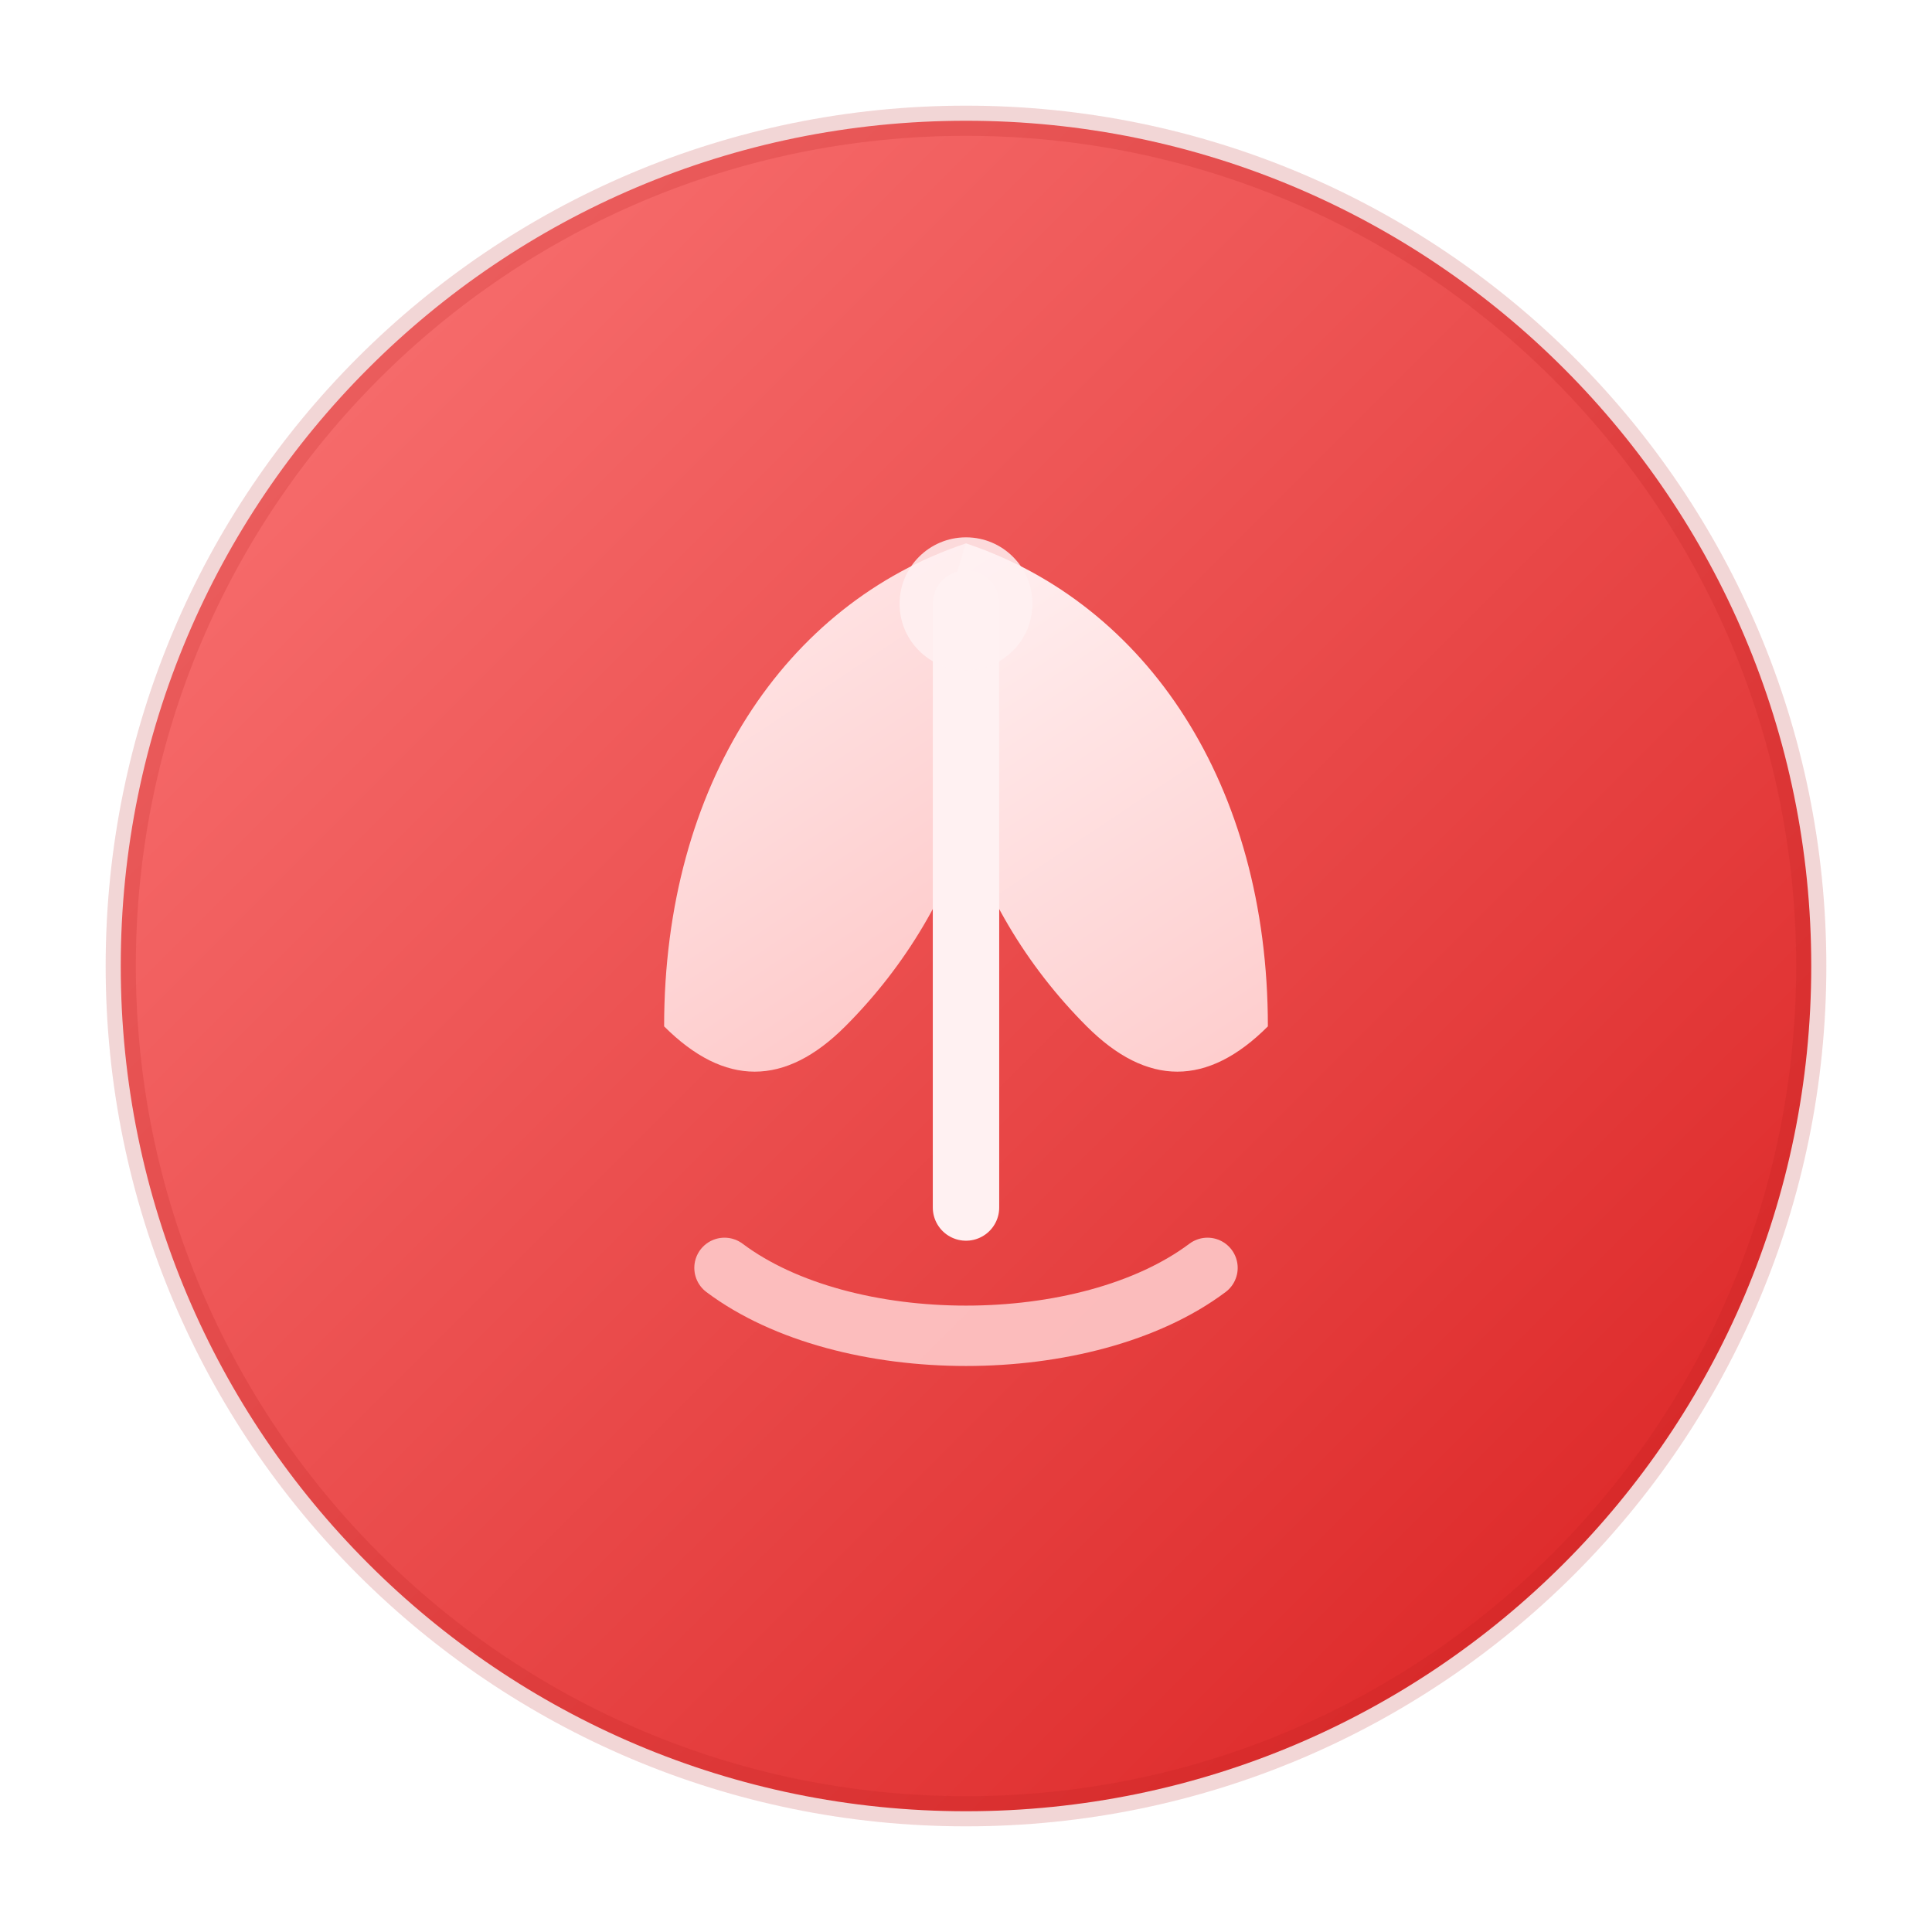
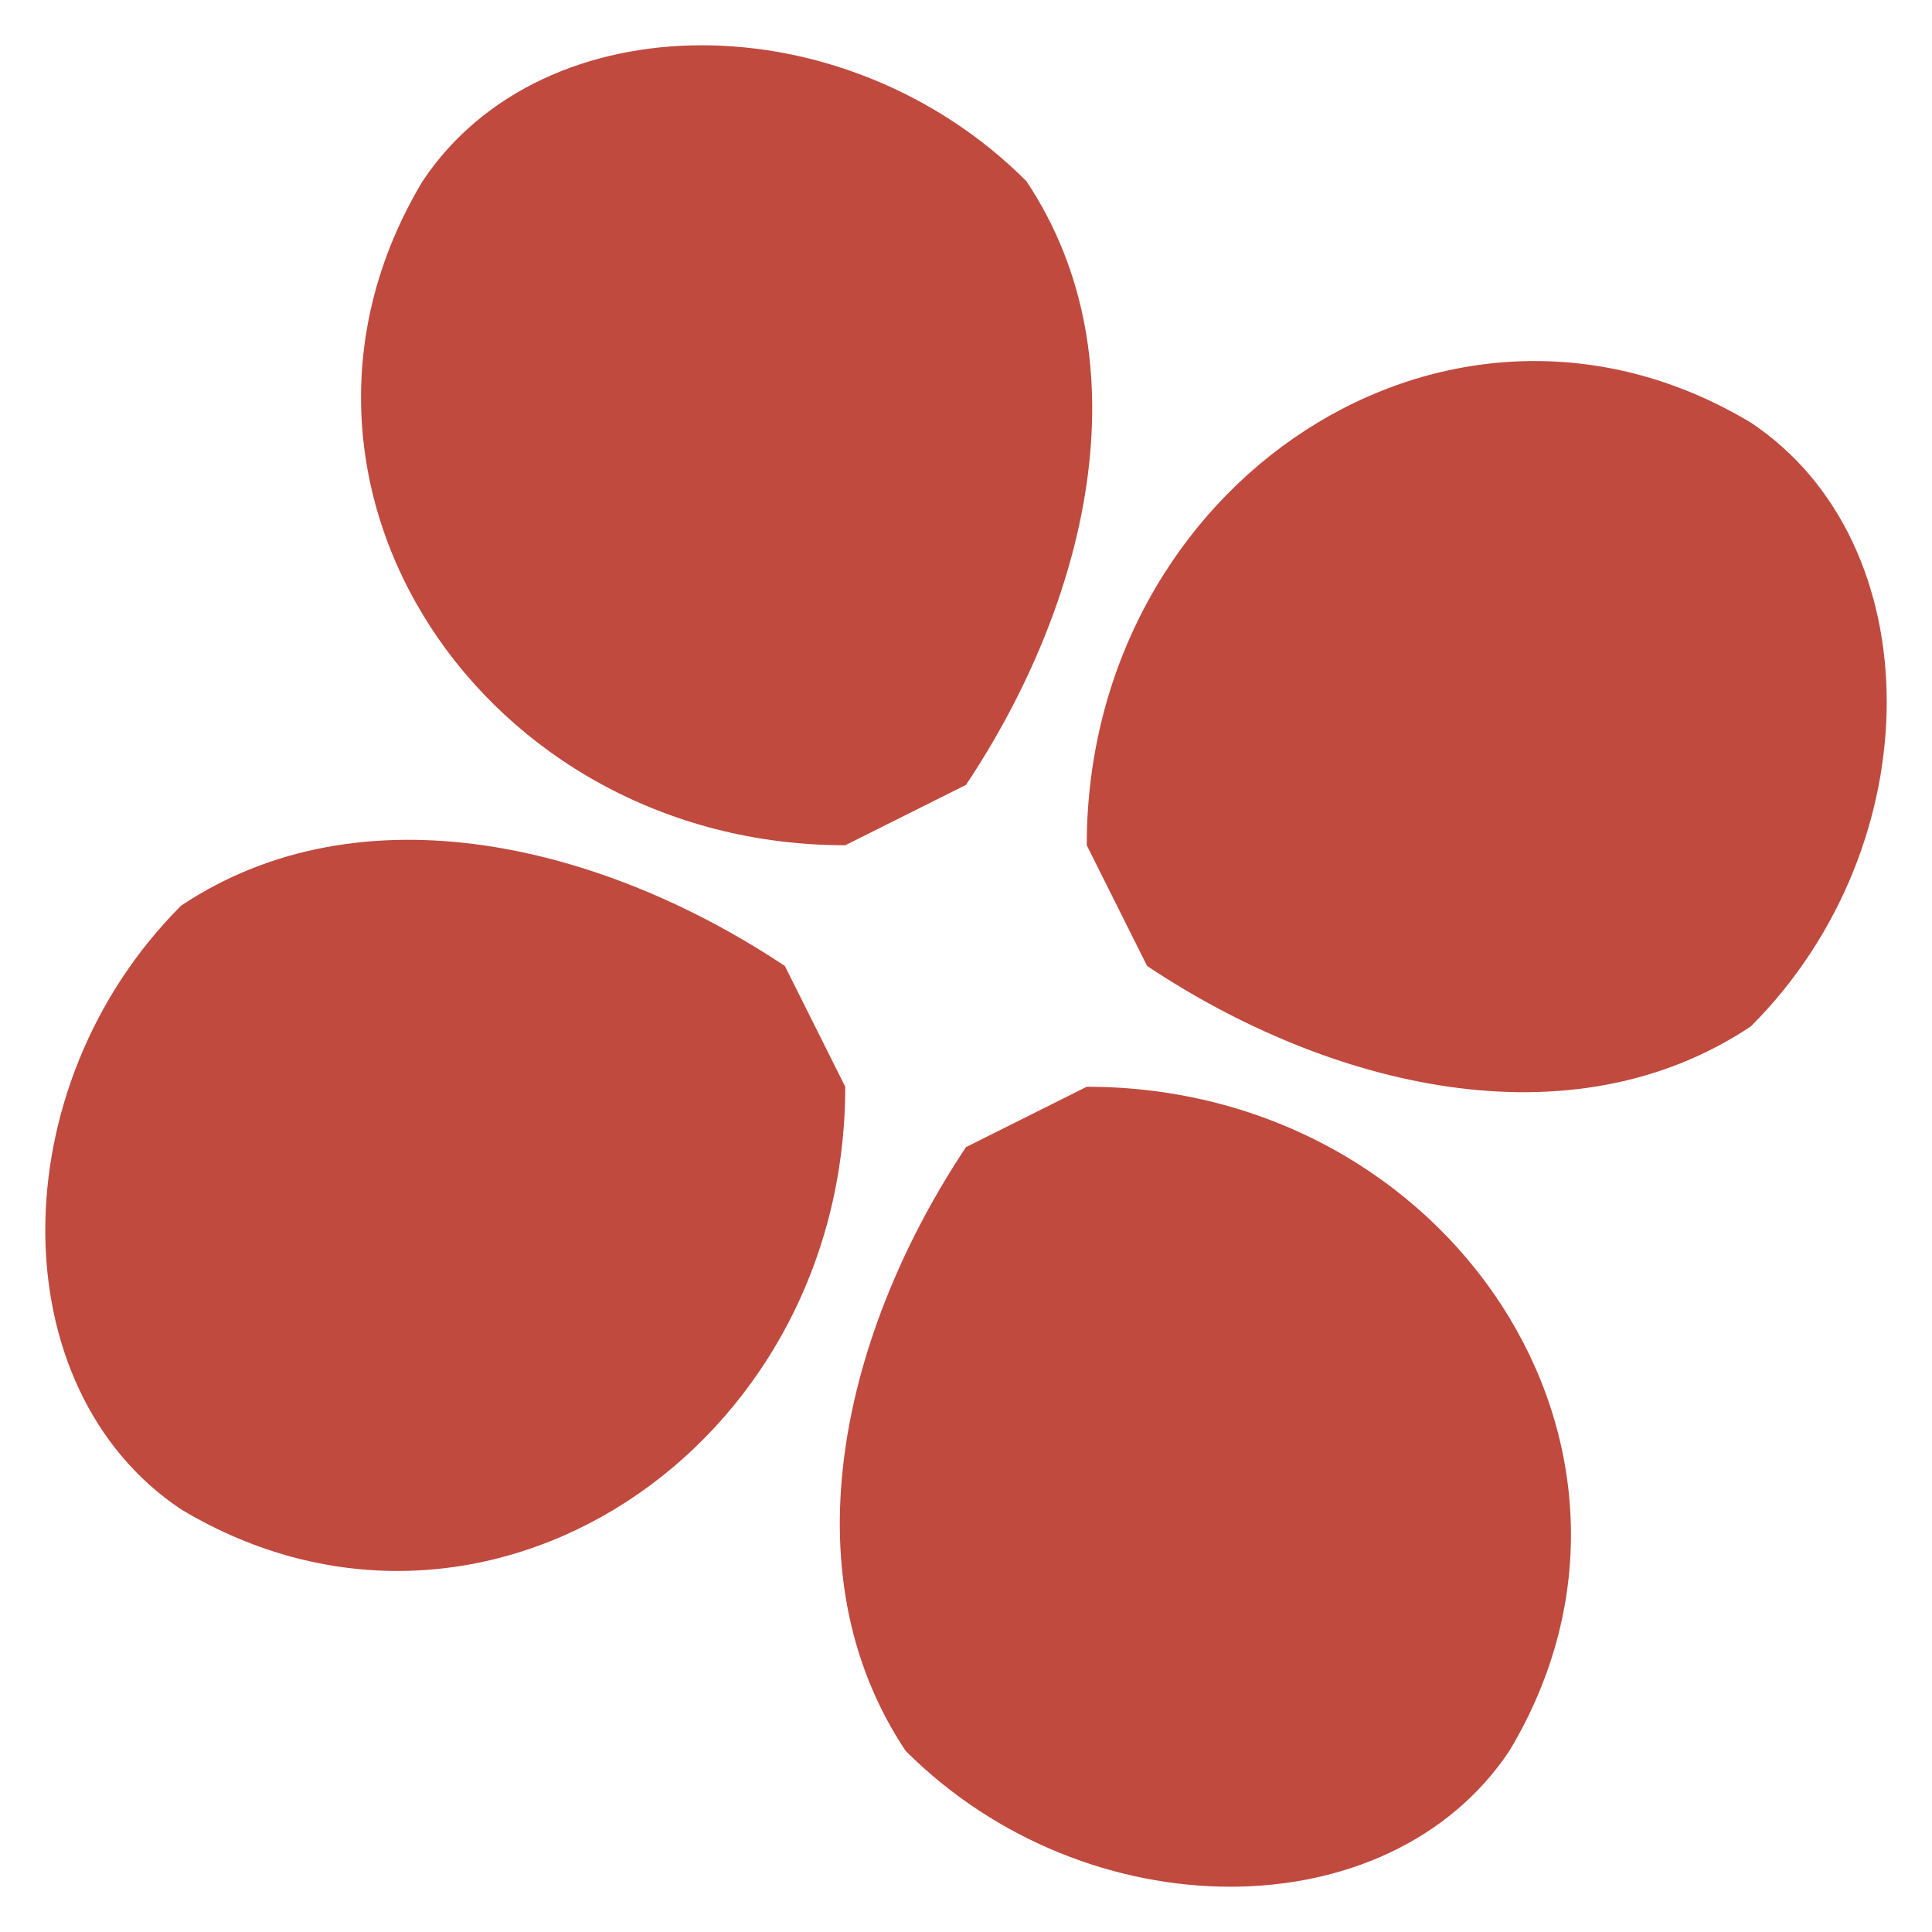
<svg xmlns="http://www.w3.org/2000/svg" width="64" height="64" viewBox="0 0 64 64" fill="none">
-   <defs>
-     <linearGradient id="bg" x1="8" y1="8" x2="56" y2="56" gradientUnits="userSpaceOnUse">
-       <stop stop-color="#F87171" />
-       <stop offset="1" stop-color="#DC2626" />
-     </linearGradient>
-     <linearGradient id="leafL" x1="18" y1="16" x2="30" y2="34" gradientUnits="userSpaceOnUse">
-       <stop stop-color="#FFF1F2" />
-       <stop offset="1" stop-color="#FECACA" />
-     </linearGradient>
-     <linearGradient id="leafR" x1="34" y1="16" x2="46" y2="34" gradientUnits="userSpaceOnUse">
-       <stop stop-color="#FFF1F2" />
-       <stop offset="1" stop-color="#FECACA" />
-     </linearGradient>
-   </defs>
-   <circle cx="32" cy="32" r="28" fill="url(#bg)" />
-   <circle cx="32" cy="32" r="28" stroke="#B91C1C" stroke-width="1" opacity="0.18" />
-   <path d="M22 34c0-8 4-14 10-16 2 6 0 12-4 16-2 2-4 2-6 0z" fill="url(#leafL)" />
-   <path d="M42 34c0-8-4-14-10-16-2 6 0 12 4 16 2 2 4 2 6 0z" fill="url(#leafR)" />
-   <path d="M32 20v20" stroke="#FFF1F2" stroke-width="2.2" stroke-linecap="round" />
-   <path d="M24 42c4 3 12 3 16 0" stroke="#FECACA" stroke-width="2" stroke-linecap="round" opacity="0.9" />
-   <circle cx="32" cy="20" r="2.2" fill="#FFF1F2" opacity="0.85" />
+   <g fill="#C04A3E">
+     <path d="M36 28C36 16 48 8 58 14C64 18 64 28 58 34C52 38 44 36 38 32L36 28Z" />
+     <path d="M36 28C36 16 48 8 58 14C64 18 64 28 58 34C52 38 44 36 38 32L36 28Z" transform="rotate(90 32 32)" />
+     <path d="M36 28C36 16 48 8 58 14C64 18 64 28 58 34C52 38 44 36 38 32L36 28Z" transform="rotate(180 32 32)" />
+     <path d="M36 28C36 16 48 8 58 14C64 18 64 28 58 34C52 38 44 36 38 32L36 28Z" transform="rotate(270 32 32)" />
+   </g>
</svg>
